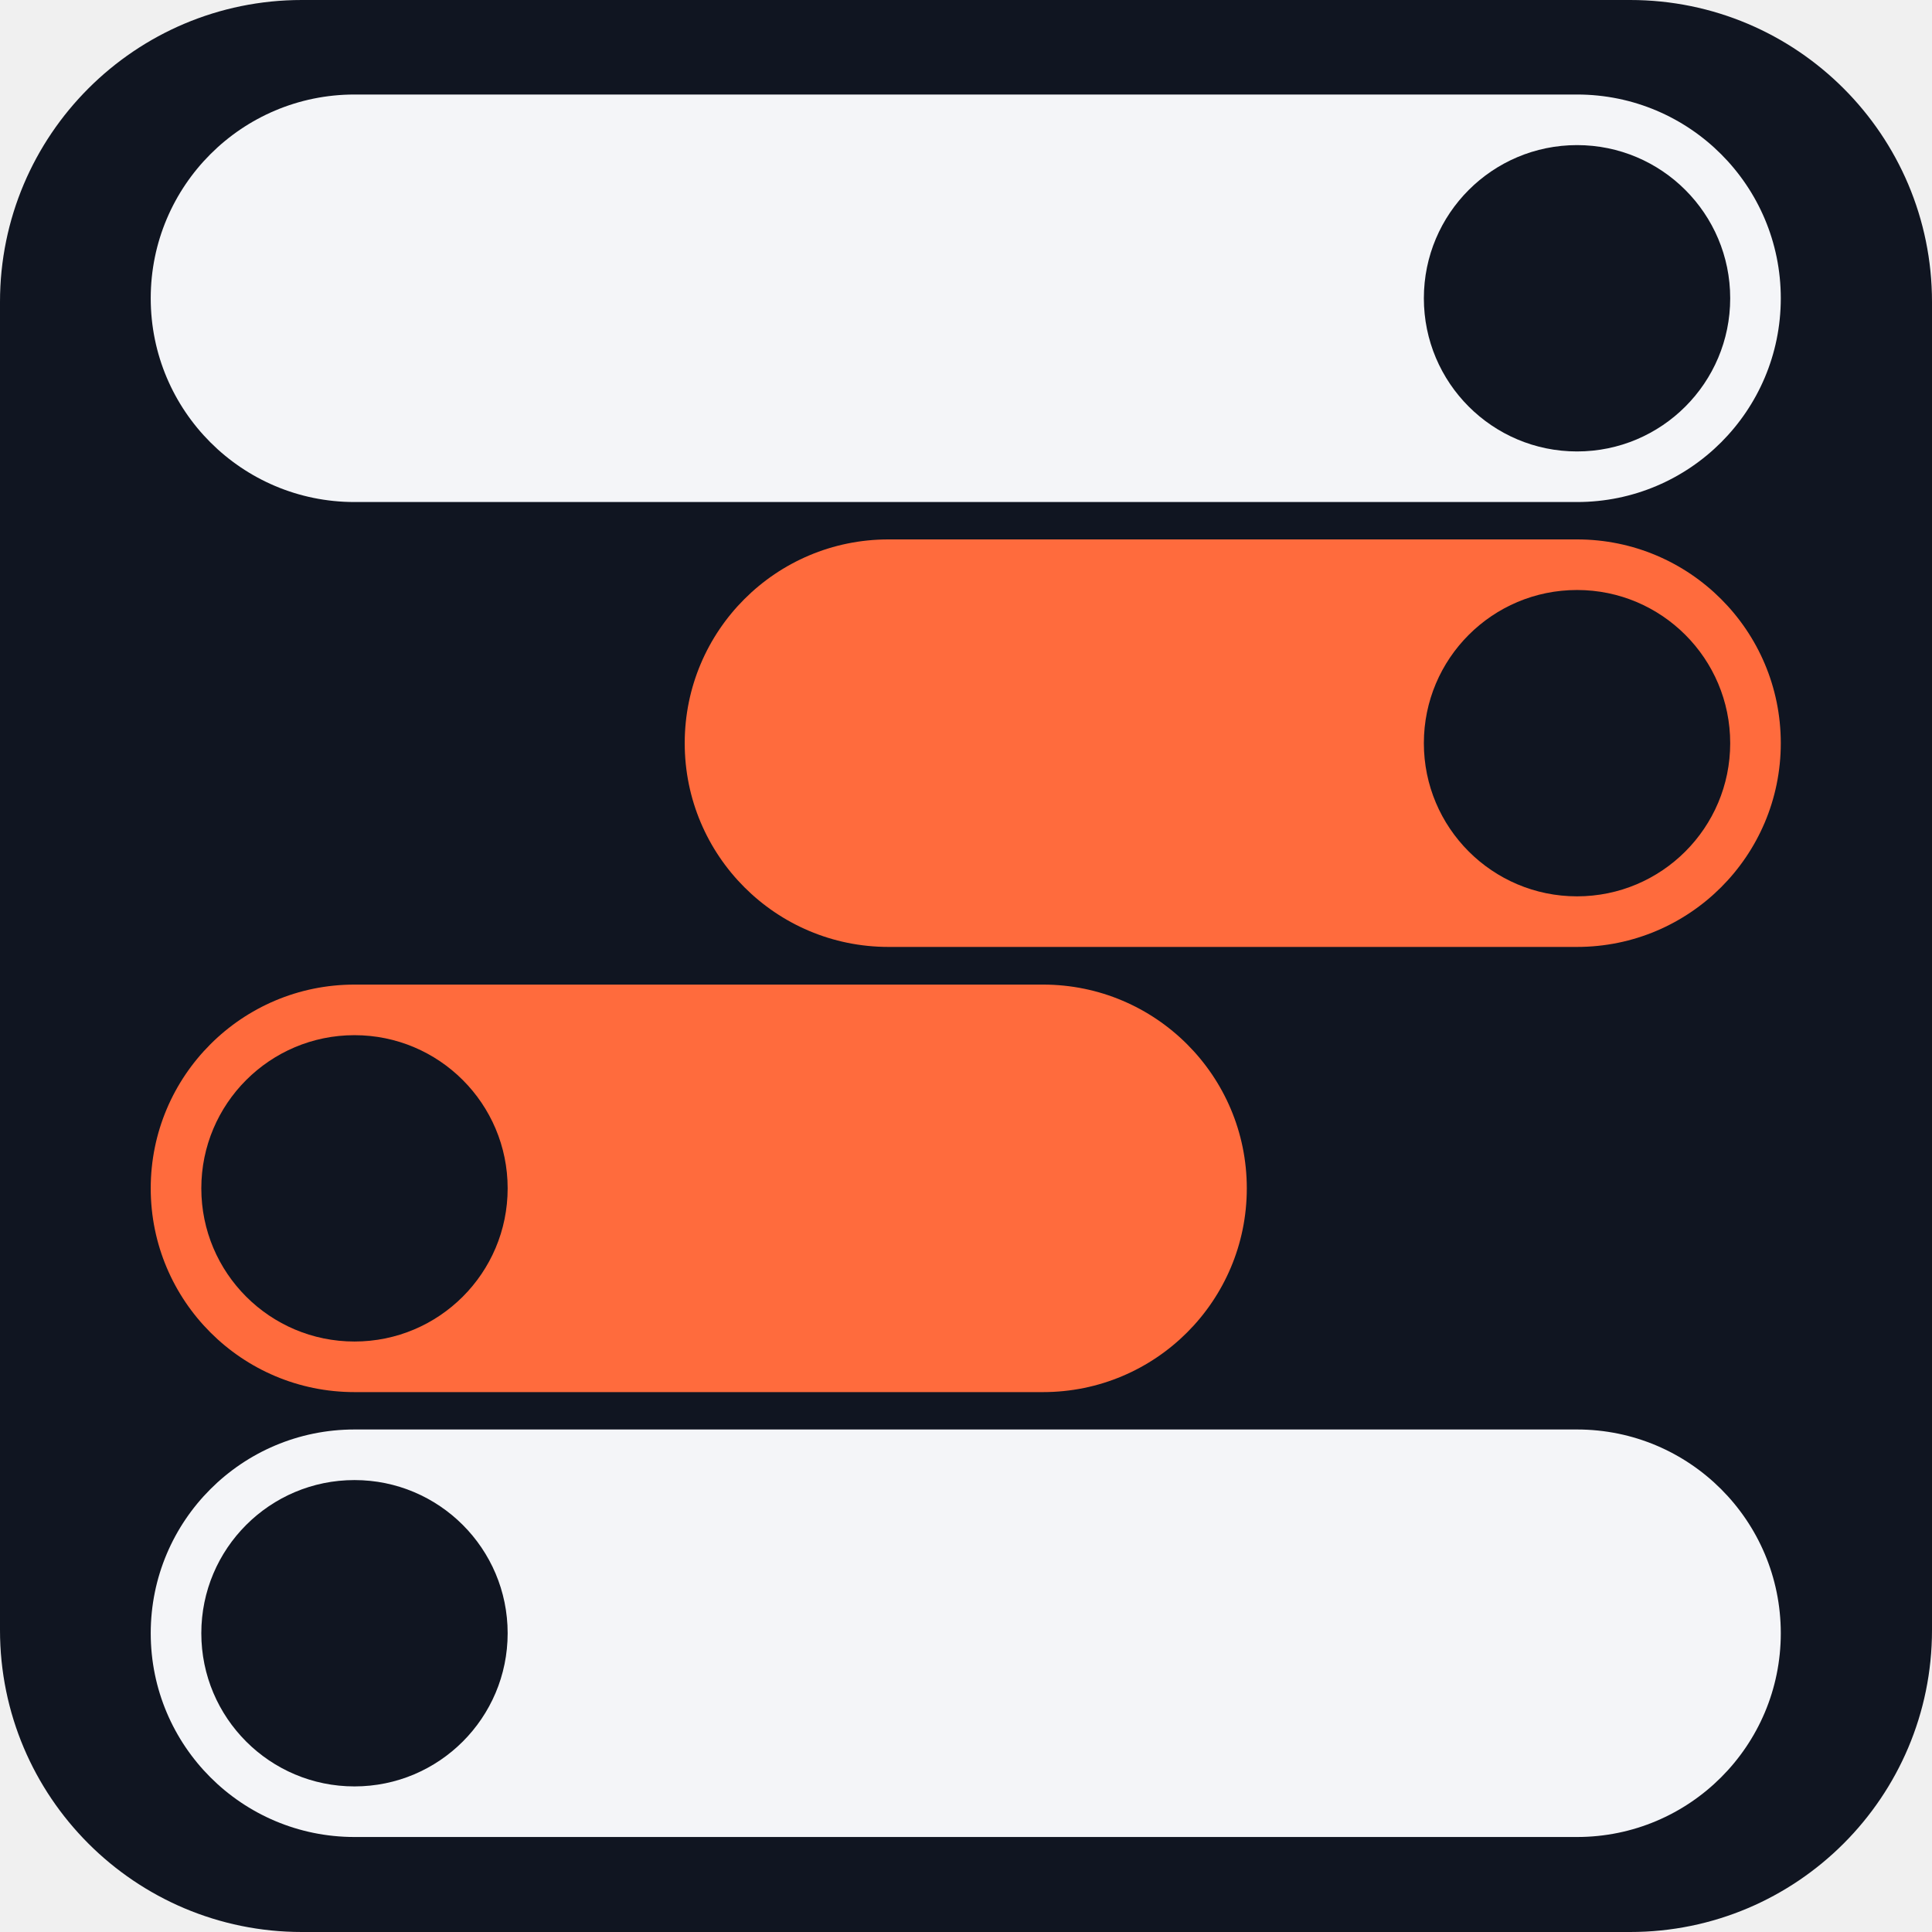
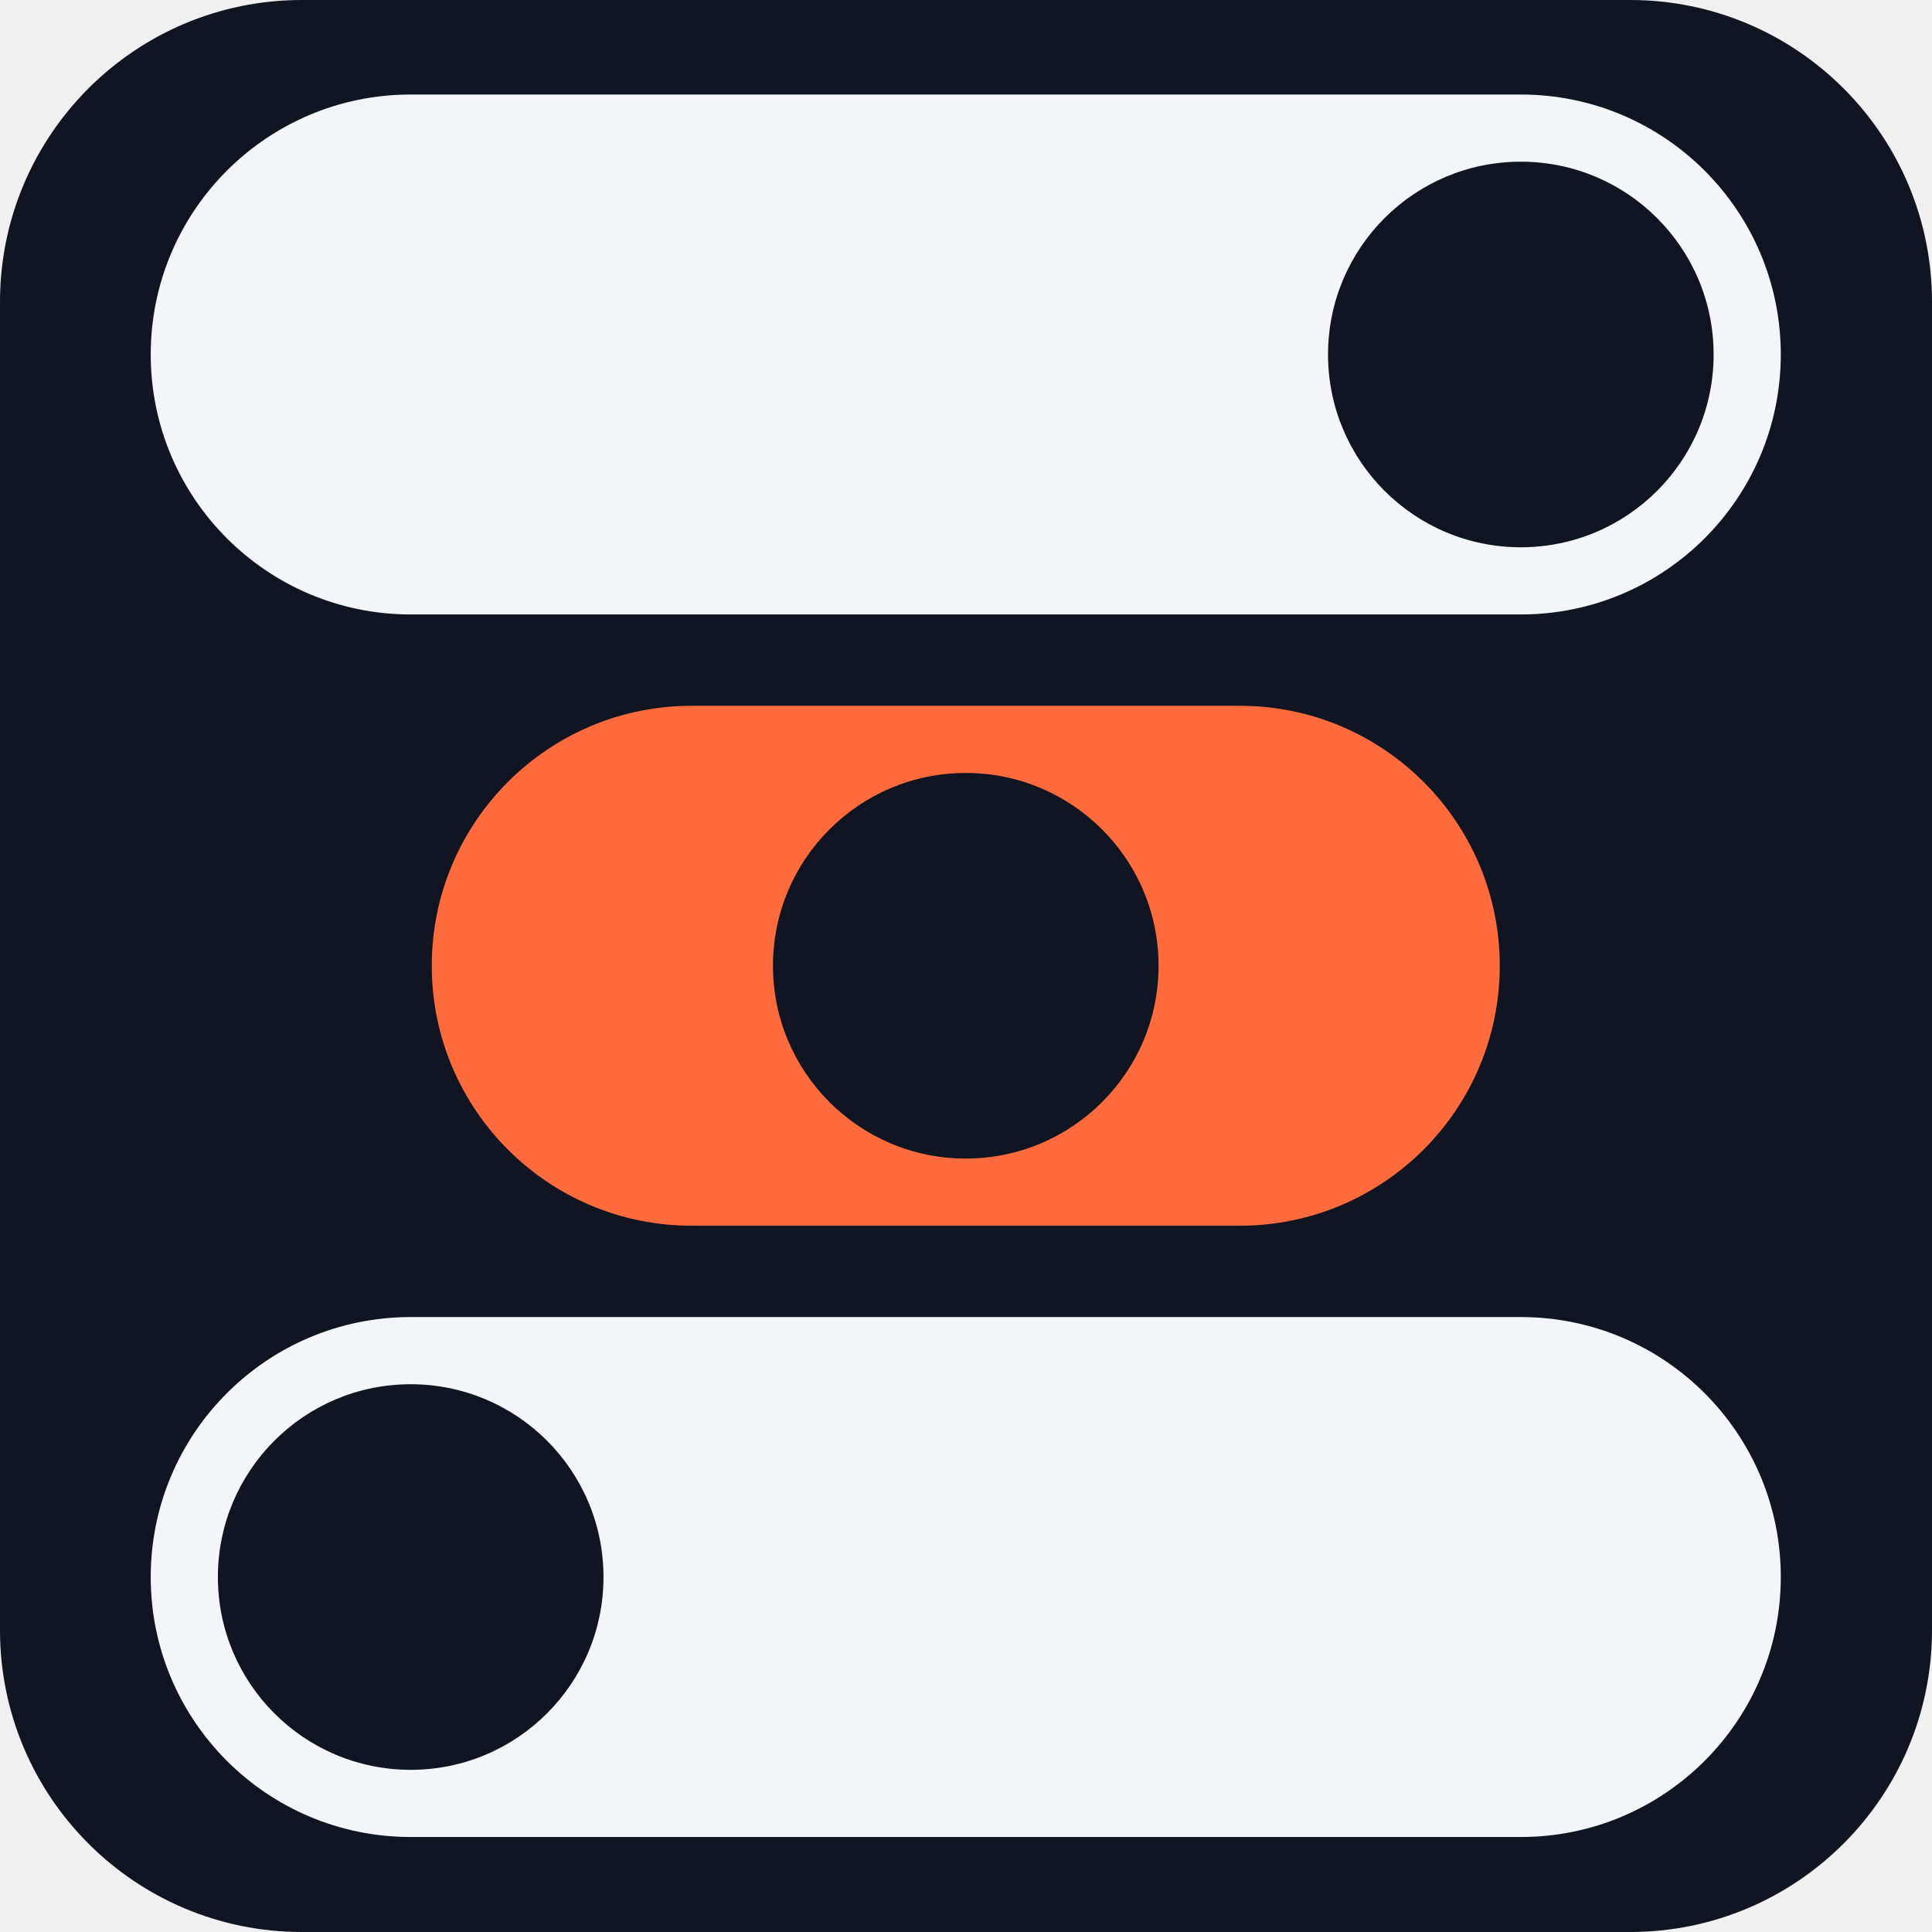
<svg xmlns="http://www.w3.org/2000/svg" width="64" height="64" viewBox="0 0 64 64">
  <rect width="64" height="64" rx="10" fill="#101521" />
  <mask id="f">
    <rect width="64" height="64" fill="#fff" />
-     <circle cx="53.75" cy="8.25" r="5.45" fill="#000" />
-     <circle cx="53.75" cy="24.08" r="5.45" fill="#000" />
-     <circle cx="10.25" cy="39.92" r="5.45" fill="#000" />
-     <circle cx="10.25" cy="55.75" r="5.45" fill="#000" />
+     <circle cx="51.75" cy="10.25" r="6.86" fill="#000" />
+     <circle cx="32.00" cy="32.00" r="6.86" fill="#000" />
+     <circle cx="12.25" cy="53.75" r="6.86" fill="#000" />
  </mask>
  <g mask="url(#f)" transform="translate(2.2 2.2) scale(0.931)">
-     <rect x="3" y="1.00" width="58" height="14.5" rx="7.25" fill="#F4F5F8" />
-     <rect x="22" y="16.83" width="39" height="14.5" rx="7.25" fill="#FF6B3D" />
-     <rect x="3" y="32.67" width="39" height="14.5" rx="7.25" fill="#FF6B3D" />
-     <rect x="3" y="48.50" width="58" height="14.5" rx="7.25" fill="#F4F5F8" />
+     <rect x="3" y="1.00" width="58" height="18.5" rx="9.25" fill="#F4F5F8" />
+     <rect x="13" y="22.75" width="38" height="18.5" rx="9.25" fill="#FF6B3D" />
+     <rect x="3" y="44.50" width="58" height="18.5" rx="9.25" fill="#F4F5F8" />
  </g>
</svg>
